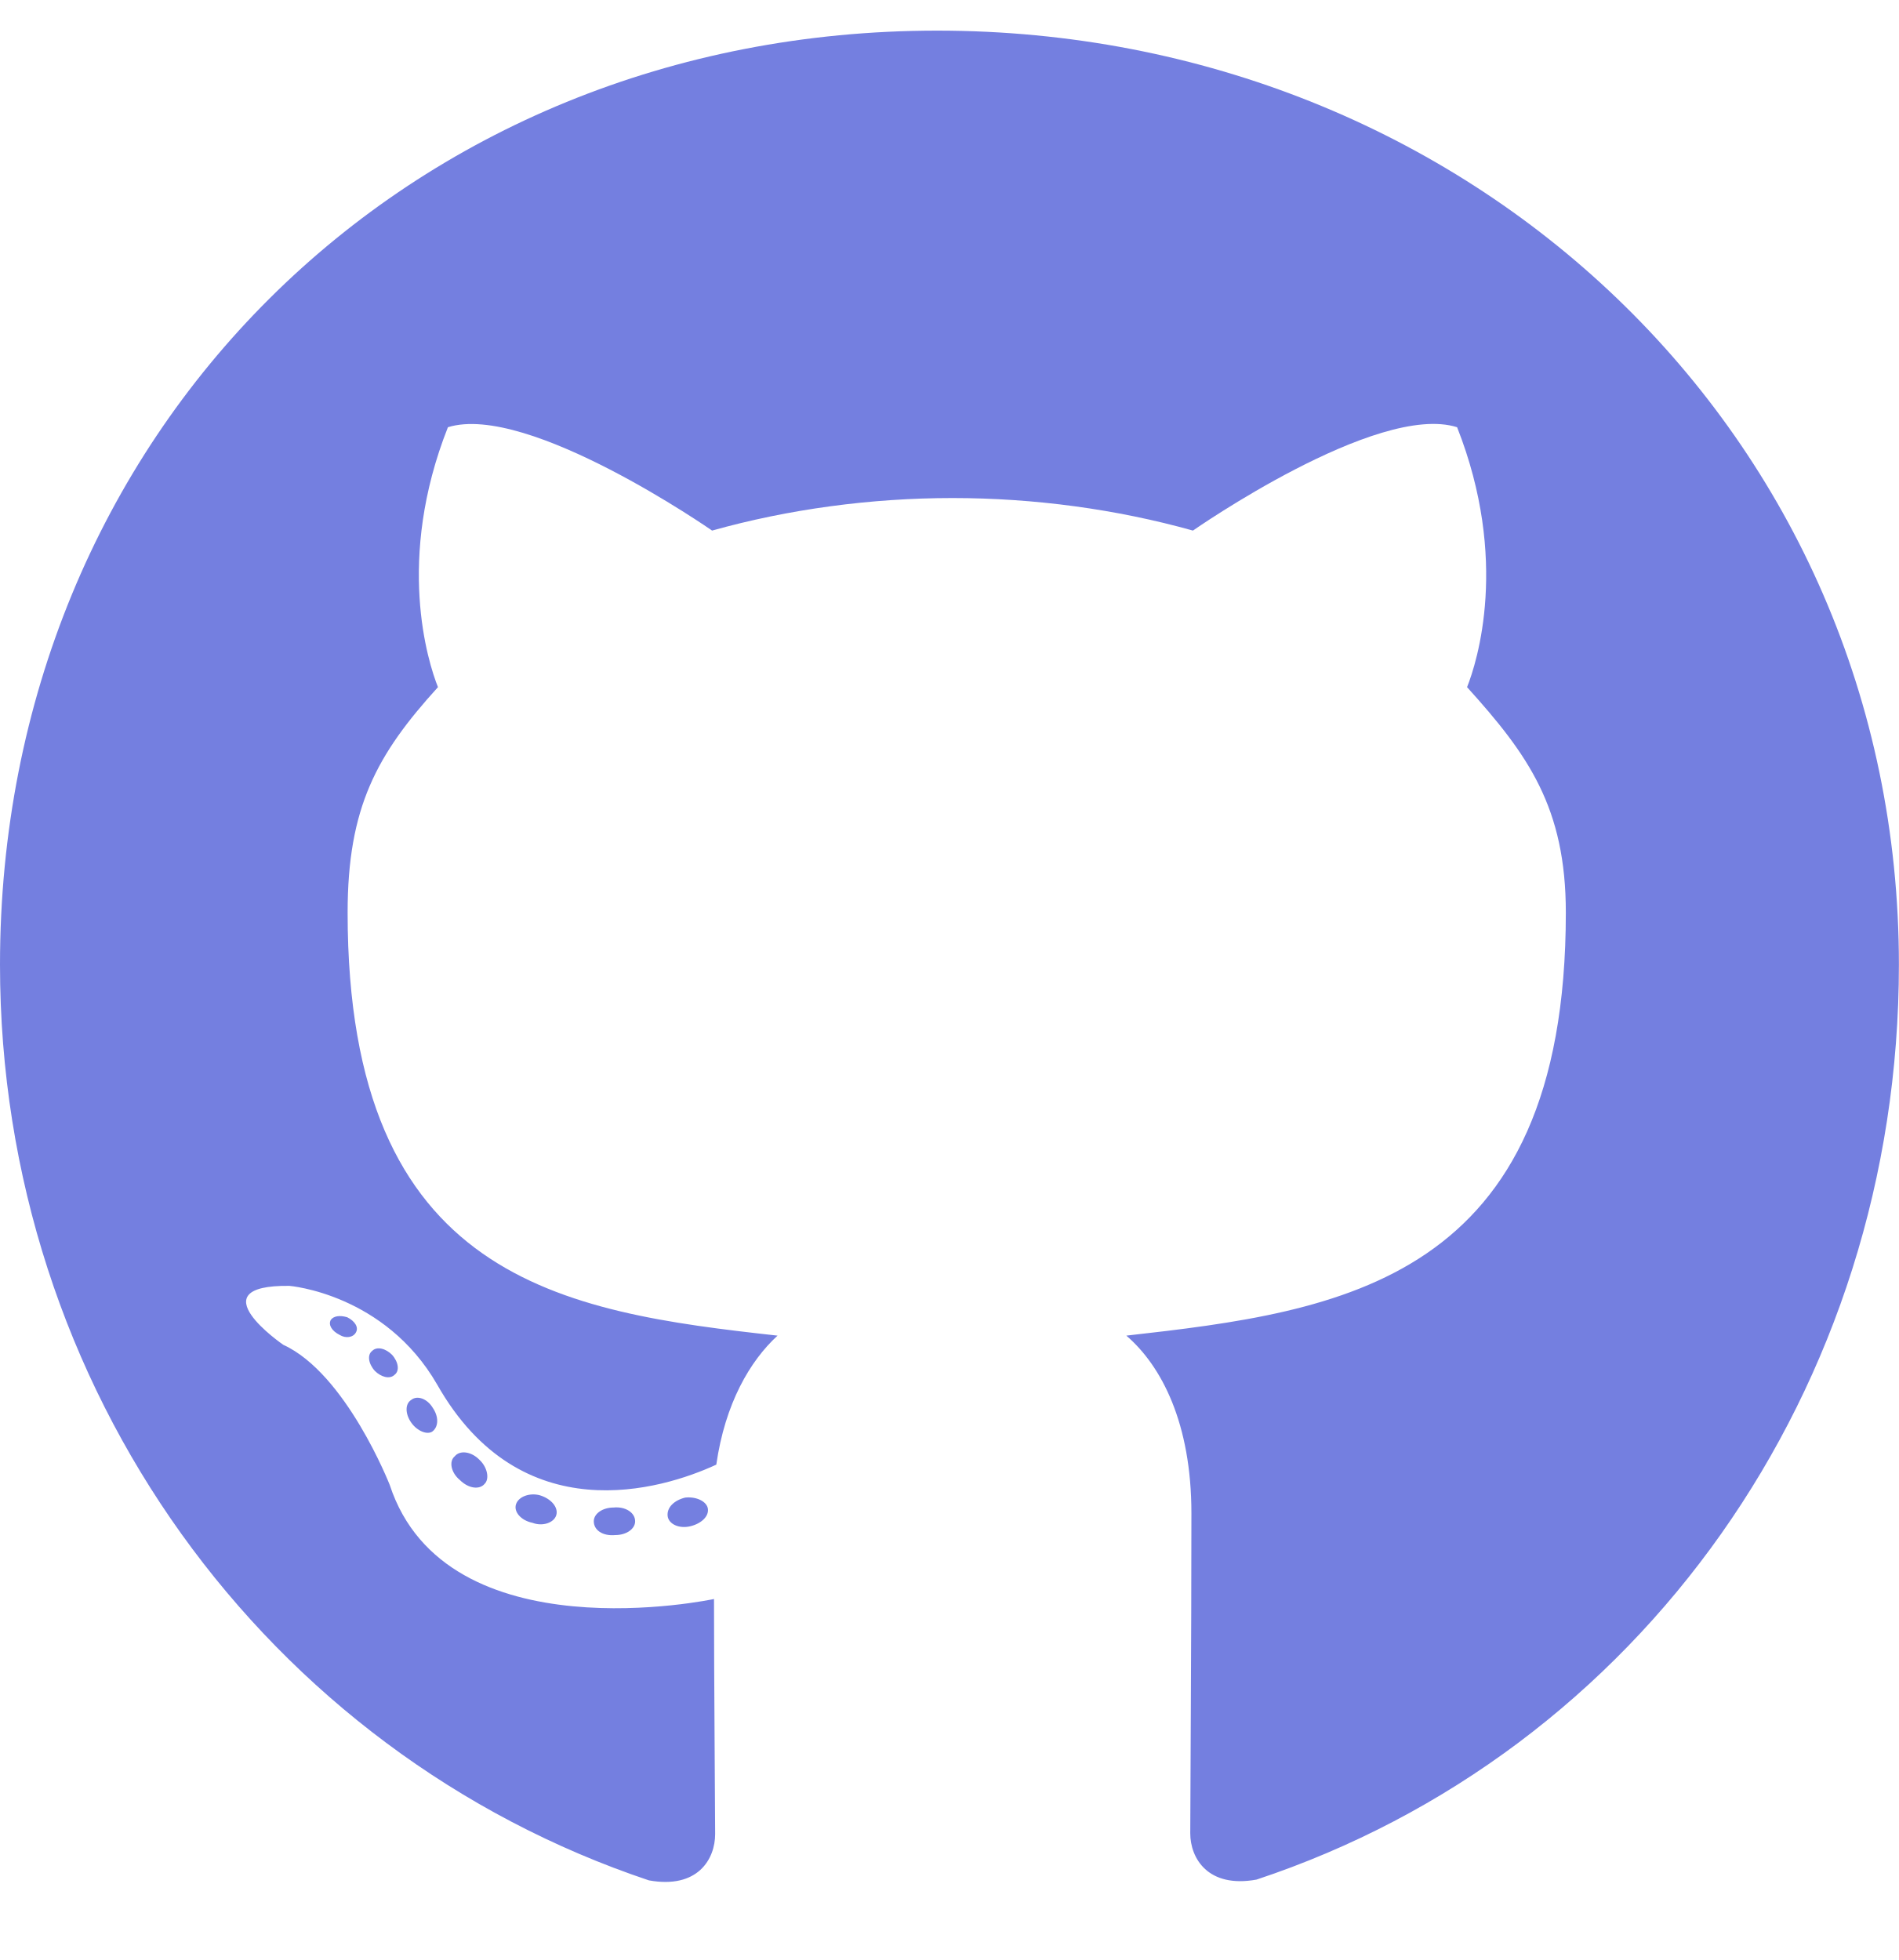
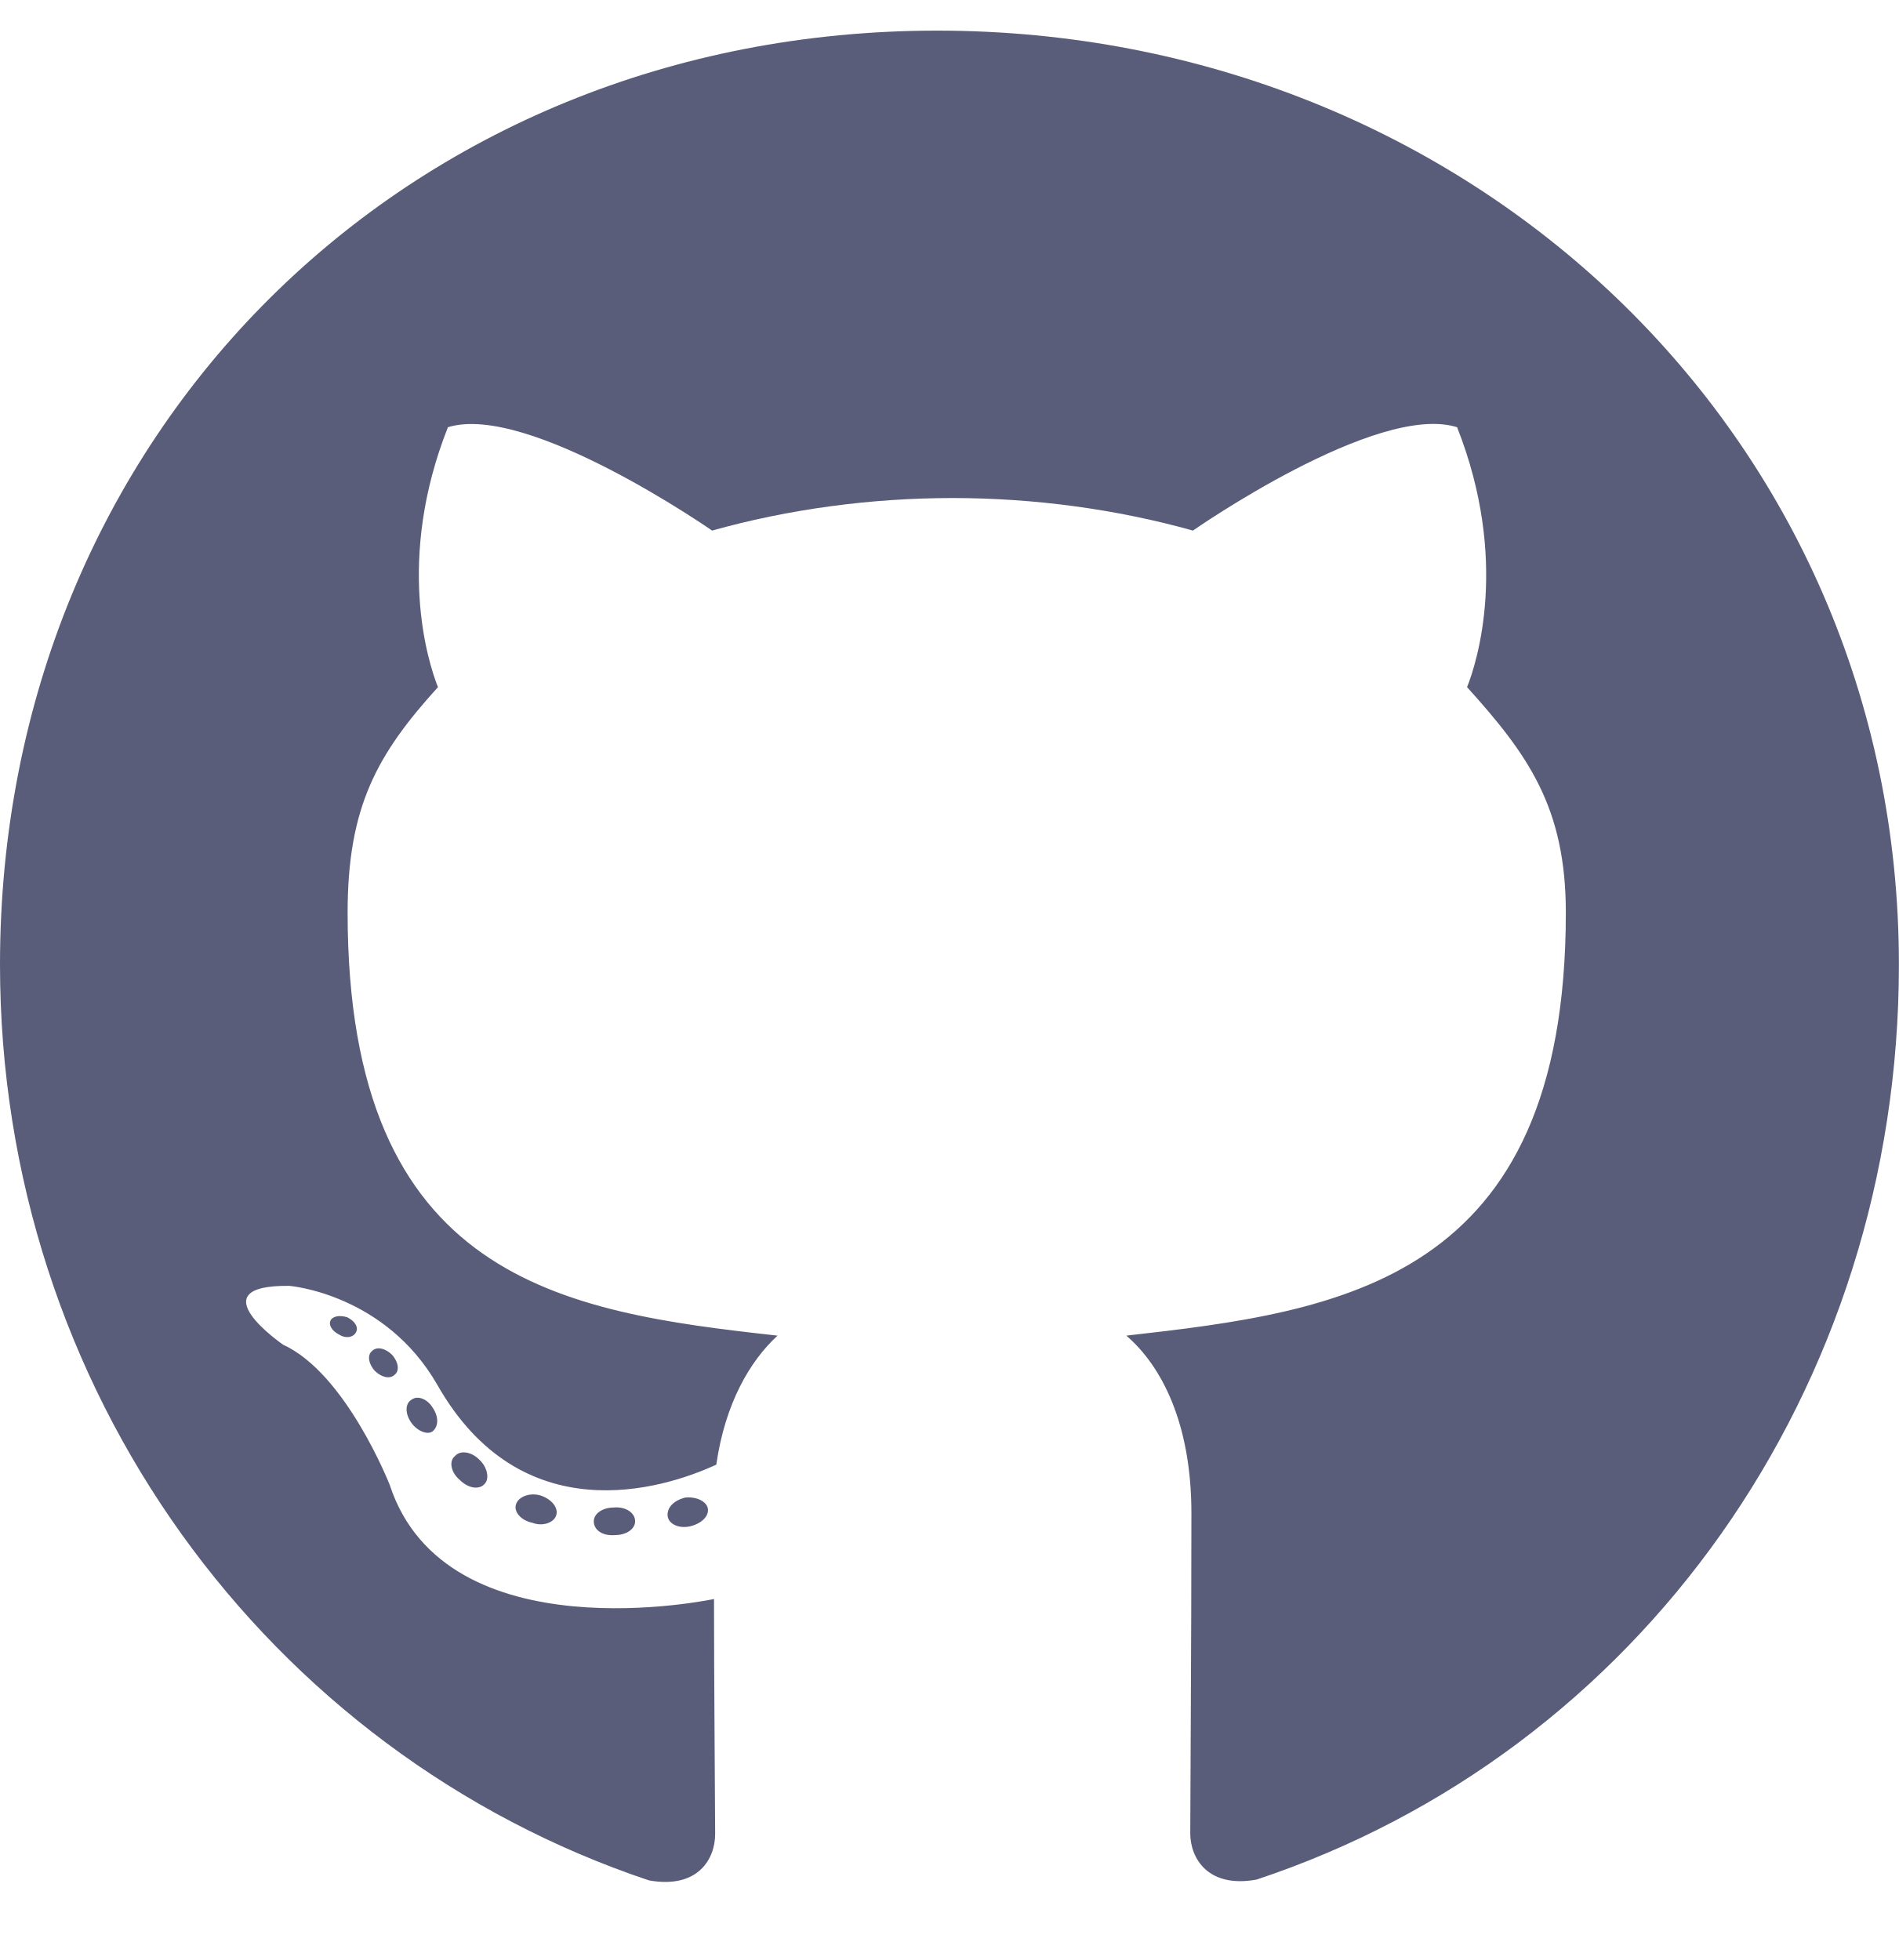
<svg xmlns="http://www.w3.org/2000/svg" aria-hidden="true" class="svg-inline--fa fa-github fa-w-16" data-icon="github" data-prefix="fab" data-reactid="71" viewBox="0 0 496 512">
-   <path fill="#747fe0" d="M165.9 397.4c0 2-2.3 3.6-5.2 3.6-3.3.3-5.6-1.3-5.6-3.6 0-2 2.3-3.6 5.2-3.6 3-.3 5.6 1.3 5.6 3.6zm-31.1-4.5c-.7 2 1.3 4.3 4.3 4.9 2.6 1 5.6 0 6.2-2s-1.3-4.3-4.3-5.2c-2.6-.7-5.5.3-6.2 2.3zm44.2-1.7c-2.9.7-4.9 2.6-4.6 4.9.3 2 2.9 3.3 5.9 2.6 2.9-.7 4.9-2.6 4.6-4.6-.3-1.9-3-3.2-5.9-2.9zM244.8 8C106.1 8 0 113.3 0 252c0 110.9 69.8 205.8 169.5 239.2 12.8 2.3 17.3-5.6 17.3-12.1 0-6.2-.3-40.4-.3-61.4 0 0-70 15-84.7-29.8 0 0-11.4-29.1-27.8-36.6 0 0-22.9-15.7 1.6-15.4 0 0 24.9 2 38.6 25.8 21.9 38.6 58.6 27.5 72.9 20.9 2.3-16 8.8-27.1 16-33.7-55.9-6.2-112.3-14.3-112.3-110.5 0-27.5 7.6-41.3 23.6-58.9-2.6-6.5-11.1-33.3 2.6-67.9 20.9-6.5 69 27 69 27 20-5.6 41.5-8.5 62.8-8.5s42.8 2.9 62.8 8.5c0 0 48.1-33.6 69-27 13.7 34.7 5.2 61.4 2.6 67.9 16 17.7 25.8 31.5 25.8 58.9 0 96.5-58.9 104.2-114.8 110.5 9.2 7.9 17 22.9 17 46.4 0 33.7-.3 75.4-.3 83.6 0 6.5 4.6 14.4 17.3 12.1C428.2 457.8 496 362.9 496 252 496 113.3 383.5 8 244.8 8zM97.2 352.9c-1.3 1-1 3.3.7 5.2 1.6 1.6 3.9 2.3 5.2 1 1.3-1 1-3.3-.7-5.2-1.6-1.6-3.9-2.3-5.2-1zm-10.8-8.1c-.7 1.3.3 2.9 2.3 3.9 1.6 1 3.6.7 4.3-.7.7-1.3-.3-2.9-2.3-3.9-2-.6-3.6-.3-4.3.7zm32.4 35.6c-1.6 1.3-1 4.3 1.3 6.2 2.3 2.3 5.2 2.6 6.5 1 1.3-1.3.7-4.3-1.3-6.2-2.2-2.3-5.2-2.6-6.5-1zm-11.4-14.7c-1.6 1-1.6 3.6 0 5.9 1.6 2.3 4.3 3.3 5.6 2.3 1.6-1.3 1.6-3.9 0-6.2-1.4-2.3-4-3.3-5.6-2z" data-reactid="72" />
+   <path fill="#5A5D7A" d="M165.9 397.4c0 2-2.3 3.6-5.2 3.6-3.3.3-5.6-1.3-5.6-3.6 0-2 2.3-3.6 5.2-3.6 3-.3 5.6 1.3 5.6 3.6zm-31.1-4.5c-.7 2 1.3 4.3 4.3 4.9 2.6 1 5.6 0 6.2-2s-1.3-4.3-4.3-5.2c-2.6-.7-5.5.3-6.2 2.3zm44.2-1.7c-2.9.7-4.9 2.6-4.6 4.9.3 2 2.9 3.3 5.9 2.6 2.9-.7 4.9-2.6 4.6-4.6-.3-1.9-3-3.2-5.9-2.9zM244.8 8C106.1 8 0 113.3 0 252c0 110.9 69.8 205.8 169.5 239.2 12.8 2.3 17.3-5.6 17.3-12.1 0-6.2-.3-40.4-.3-61.4 0 0-70 15-84.7-29.8 0 0-11.4-29.1-27.8-36.6 0 0-22.9-15.7 1.6-15.4 0 0 24.9 2 38.6 25.8 21.9 38.6 58.6 27.5 72.9 20.9 2.3-16 8.8-27.1 16-33.7-55.9-6.2-112.3-14.3-112.3-110.5 0-27.5 7.6-41.3 23.6-58.9-2.6-6.5-11.1-33.3 2.6-67.9 20.9-6.5 69 27 69 27 20-5.6 41.5-8.5 62.8-8.5s42.8 2.9 62.8 8.5c0 0 48.1-33.6 69-27 13.7 34.7 5.2 61.4 2.6 67.9 16 17.7 25.8 31.5 25.8 58.9 0 96.5-58.9 104.2-114.8 110.5 9.2 7.9 17 22.9 17 46.4 0 33.7-.3 75.4-.3 83.6 0 6.5 4.6 14.4 17.3 12.1C428.2 457.8 496 362.9 496 252 496 113.3 383.5 8 244.8 8zM97.2 352.9c-1.3 1-1 3.3.7 5.2 1.6 1.6 3.9 2.3 5.2 1 1.3-1 1-3.3-.7-5.2-1.6-1.6-3.9-2.3-5.2-1zm-10.8-8.1c-.7 1.3.3 2.9 2.3 3.9 1.6 1 3.6.7 4.3-.7.7-1.3-.3-2.9-2.3-3.9-2-.6-3.6-.3-4.3.7zm32.4 35.6c-1.6 1.3-1 4.3 1.3 6.2 2.3 2.3 5.2 2.6 6.5 1 1.3-1.3.7-4.3-1.3-6.2-2.2-2.3-5.2-2.6-6.5-1zm-11.4-14.7c-1.6 1-1.6 3.6 0 5.9 1.6 2.3 4.3 3.3 5.6 2.3 1.6-1.3 1.6-3.9 0-6.2-1.4-2.3-4-3.3-5.6-2z" data-reactid="72" />
</svg>
